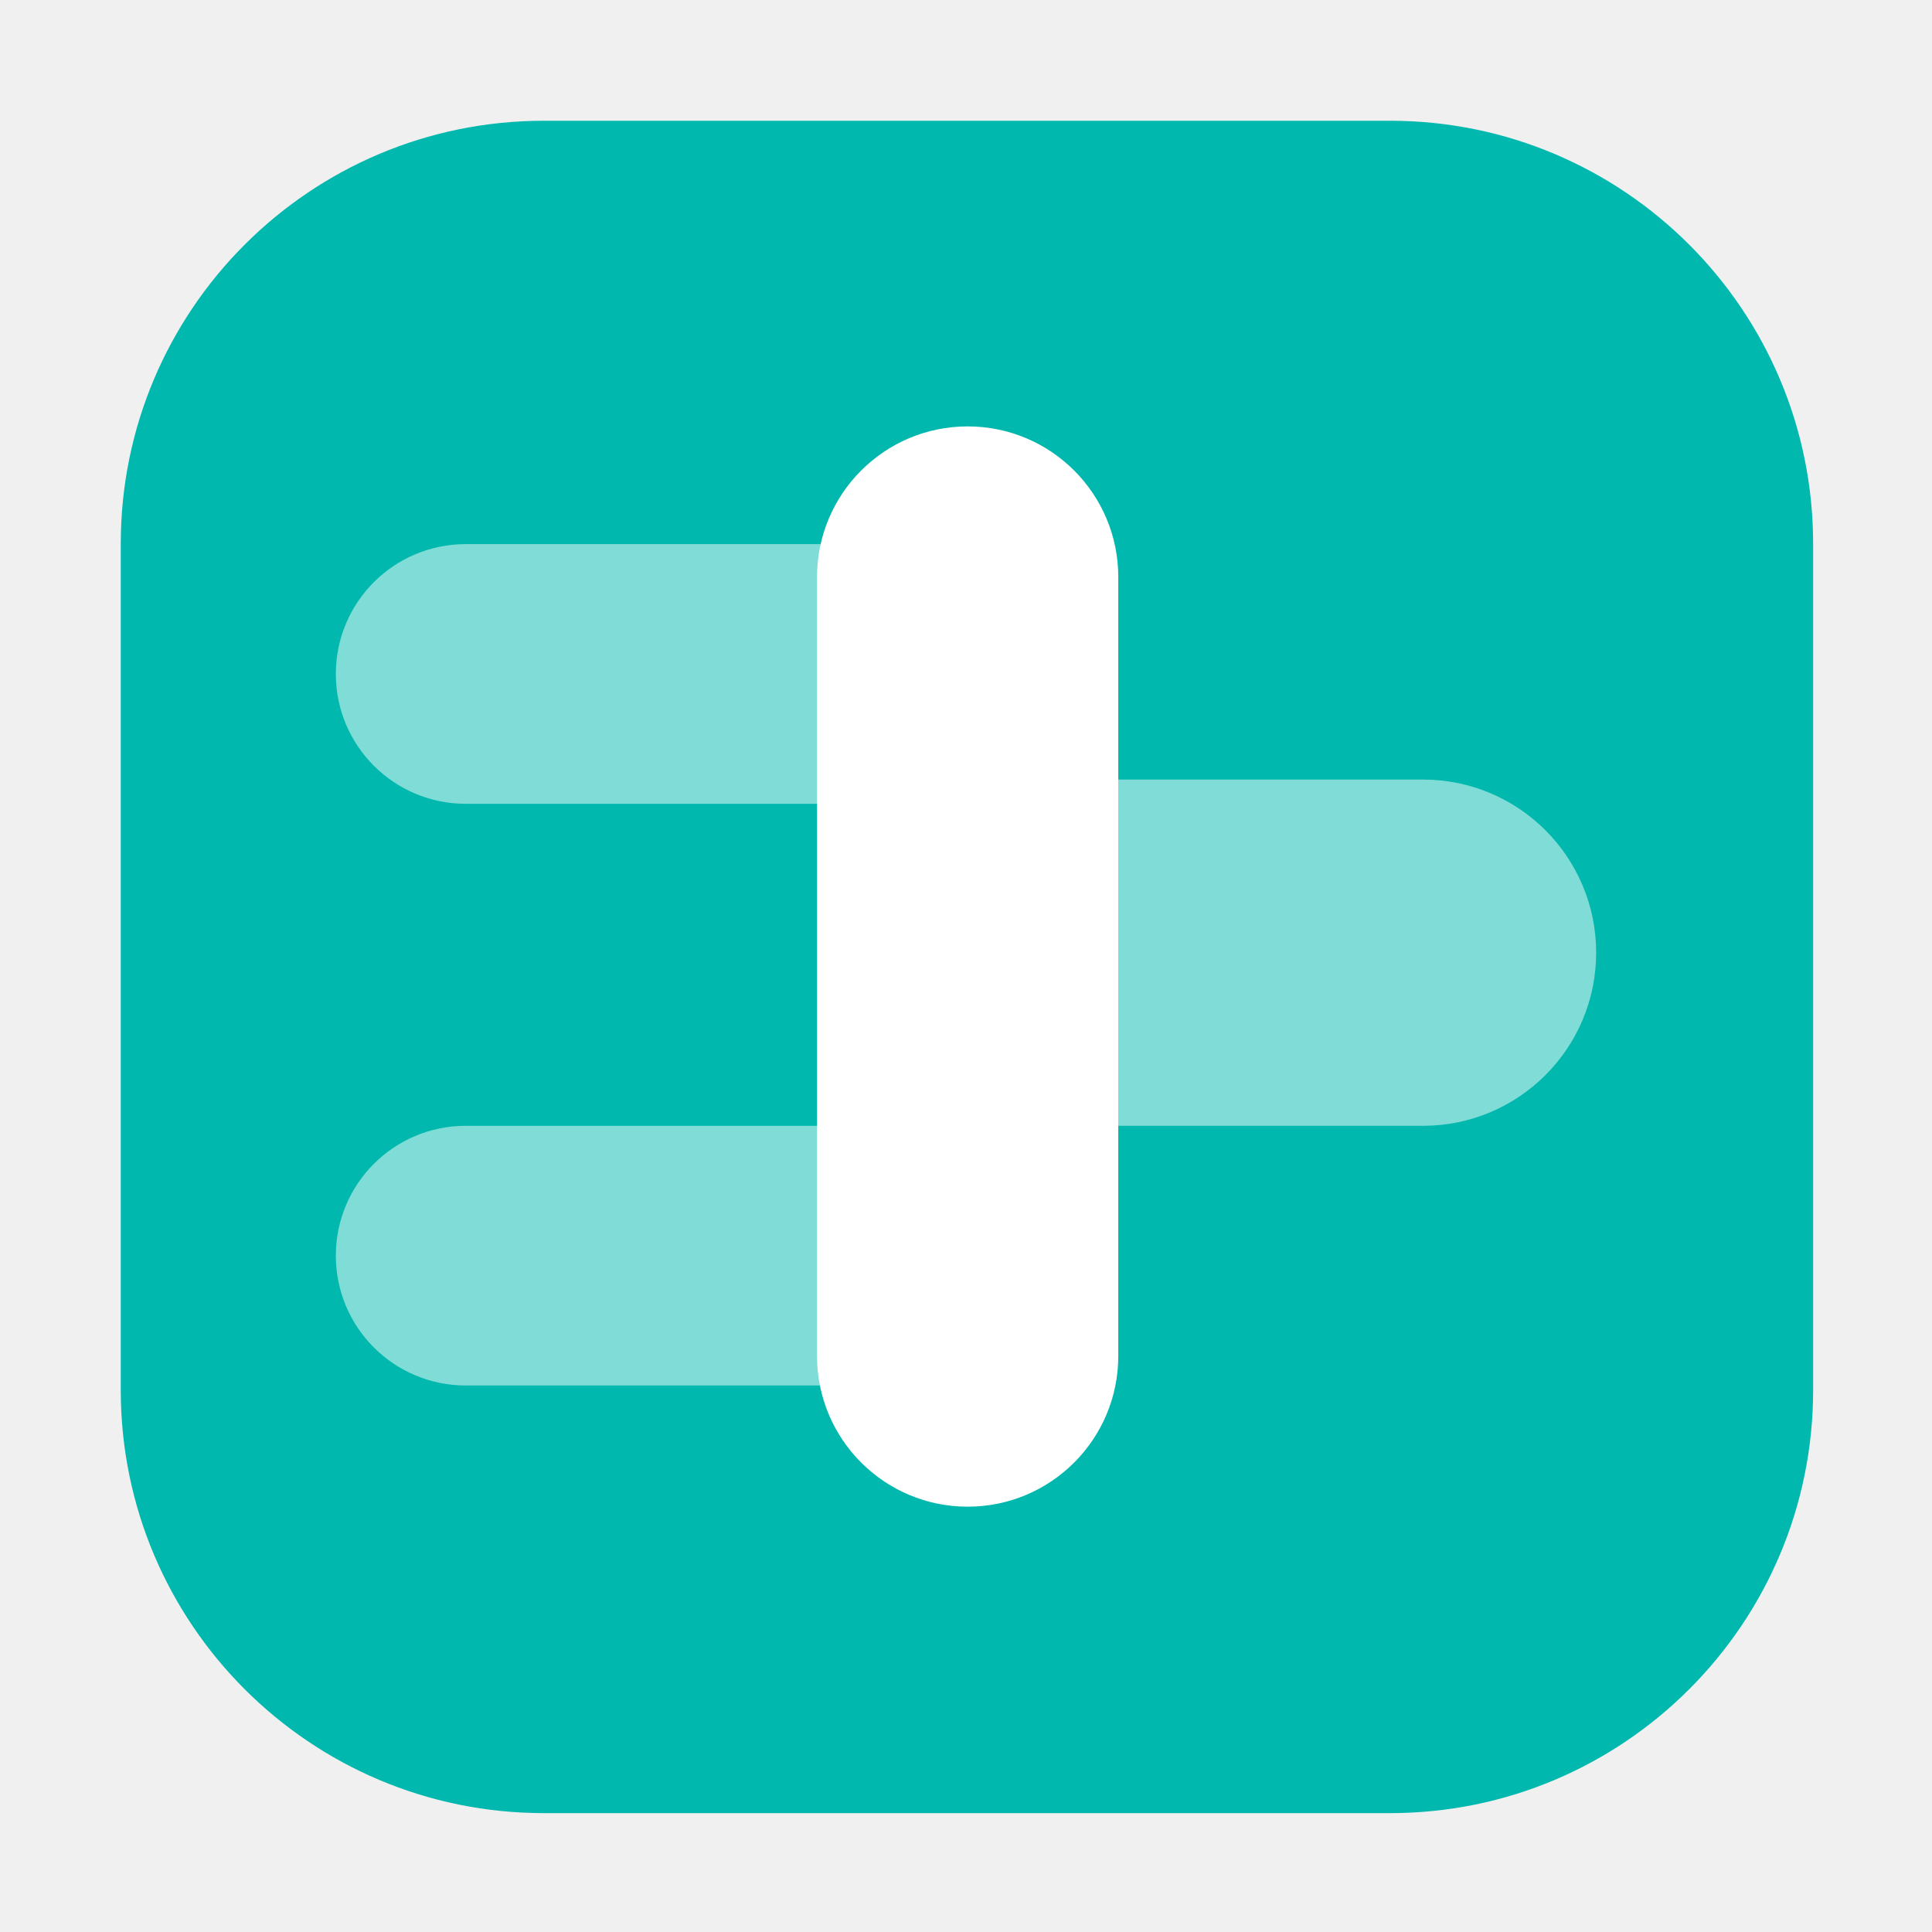
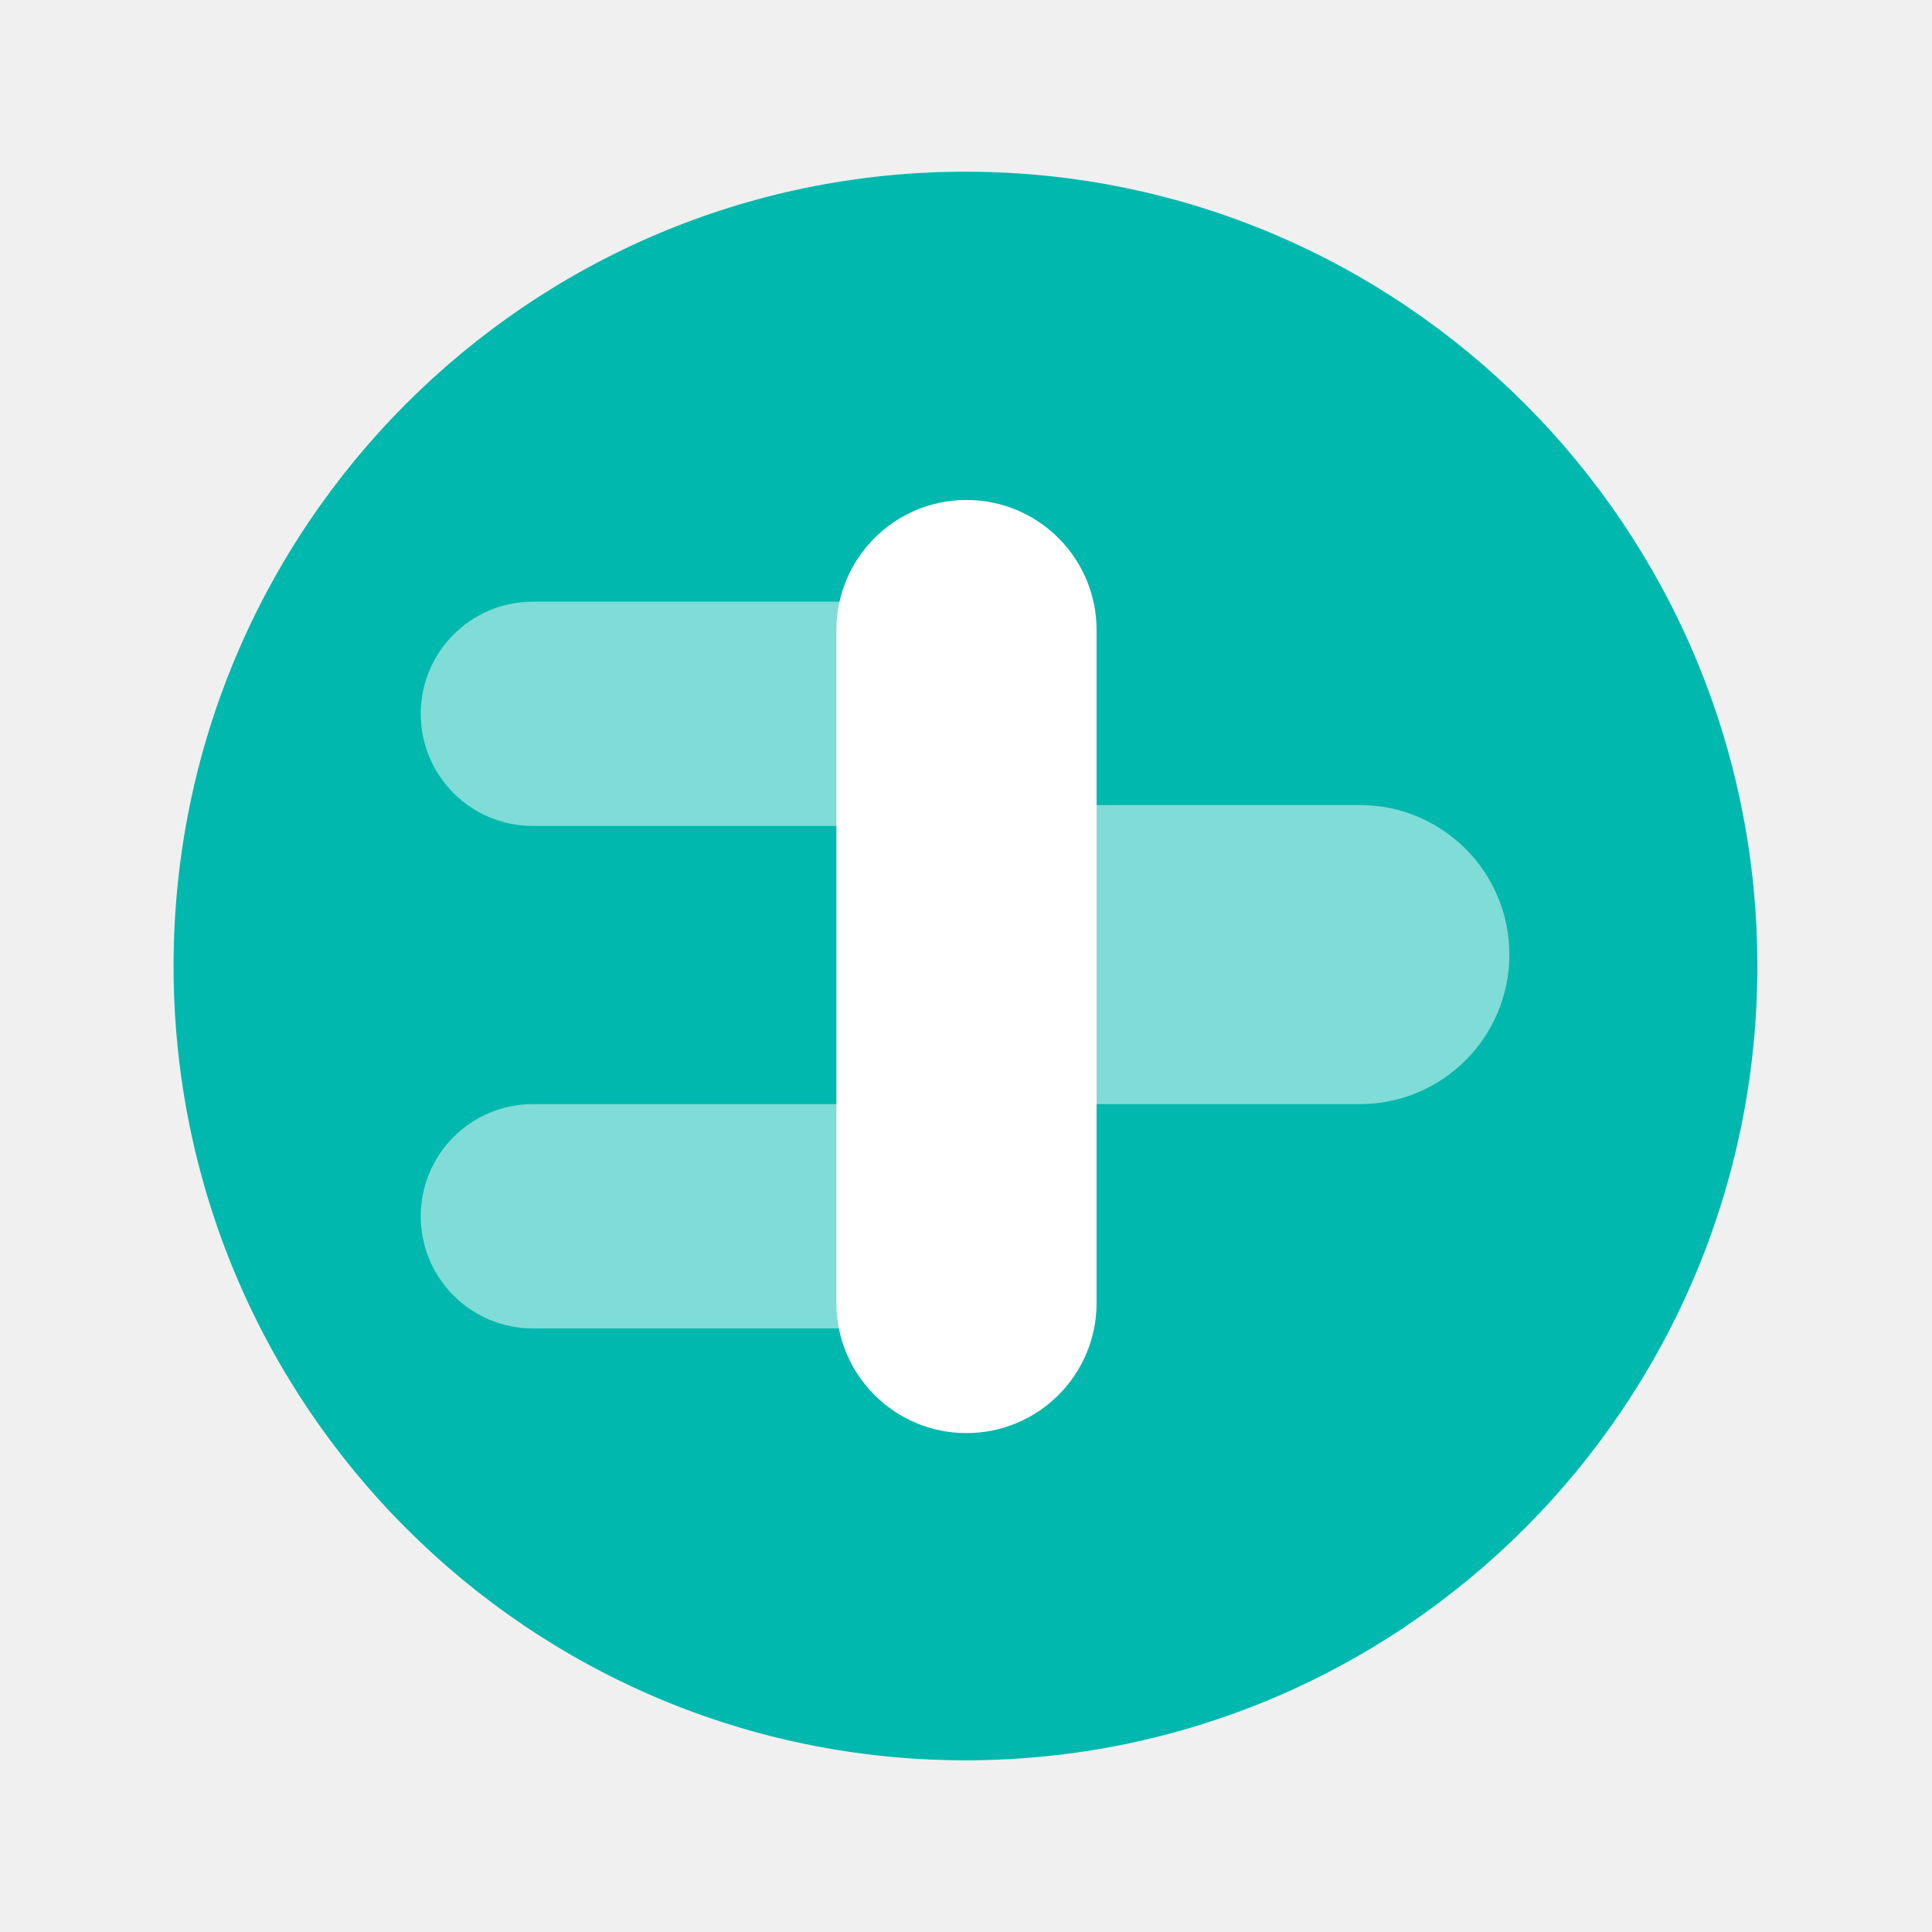
<svg xmlns="http://www.w3.org/2000/svg" width="1024" height="1024" viewBox="0 0 1024 1024" fill="none">
-   <path d="M64 288.25C64 164.4 164.4 64 288.25 64H736.75C860.6 64 961 164.4 961 288.25V736.75C961 860.6 860.6 961 736.75 961H288.25C164.4 961 64 860.6 64 736.75V288.25Z" fill="#00B8AD" />
-   <rect x="573.478" y="288.396" width="137.637" height="395.478" rx="68.819" transform="rotate(90 573.478 288.396)" fill="white" fill-opacity="0.5" />
-   <rect x="592.71" y="798.571" width="159.659" height="572.571" rx="79.83" transform="rotate(-180 592.71 798.571)" fill="white" />
-   <rect x="560.632" y="596.703" width="137.637" height="382.632" rx="68.819" transform="rotate(90 560.632 596.703)" fill="white" fill-opacity="0.5" />
-   <rect x="846" y="413.187" width="183.516" height="382.632" rx="91.758" transform="rotate(90 846 413.187)" fill="white" fill-opacity="0.5" />
+   <ellipse cx="511.716" cy="512" rx="419.716" ry="421" fill="#00B8AD" />
+   <rect x="564.603" y="318.896" width="118.887" height="341.603" rx="59.444" transform="rotate(90 564.603 318.896)" fill="white" fill-opacity="0.5" />
+   <rect x="581.215" y="759.571" width="137.909" height="494.571" rx="68.955" transform="rotate(-180 581.215 759.571)" fill="white" />
+   <rect x="553.507" y="585.203" width="118.887" height="330.507" rx="59.444" transform="rotate(90 553.507 585.203)" fill="white" fill-opacity="0.5" />
+   <rect x="800" y="426.687" width="158.516" height="330.507" rx="79.258" transform="rotate(90 800 426.687)" fill="white" fill-opacity="0.5" />
</svg>
